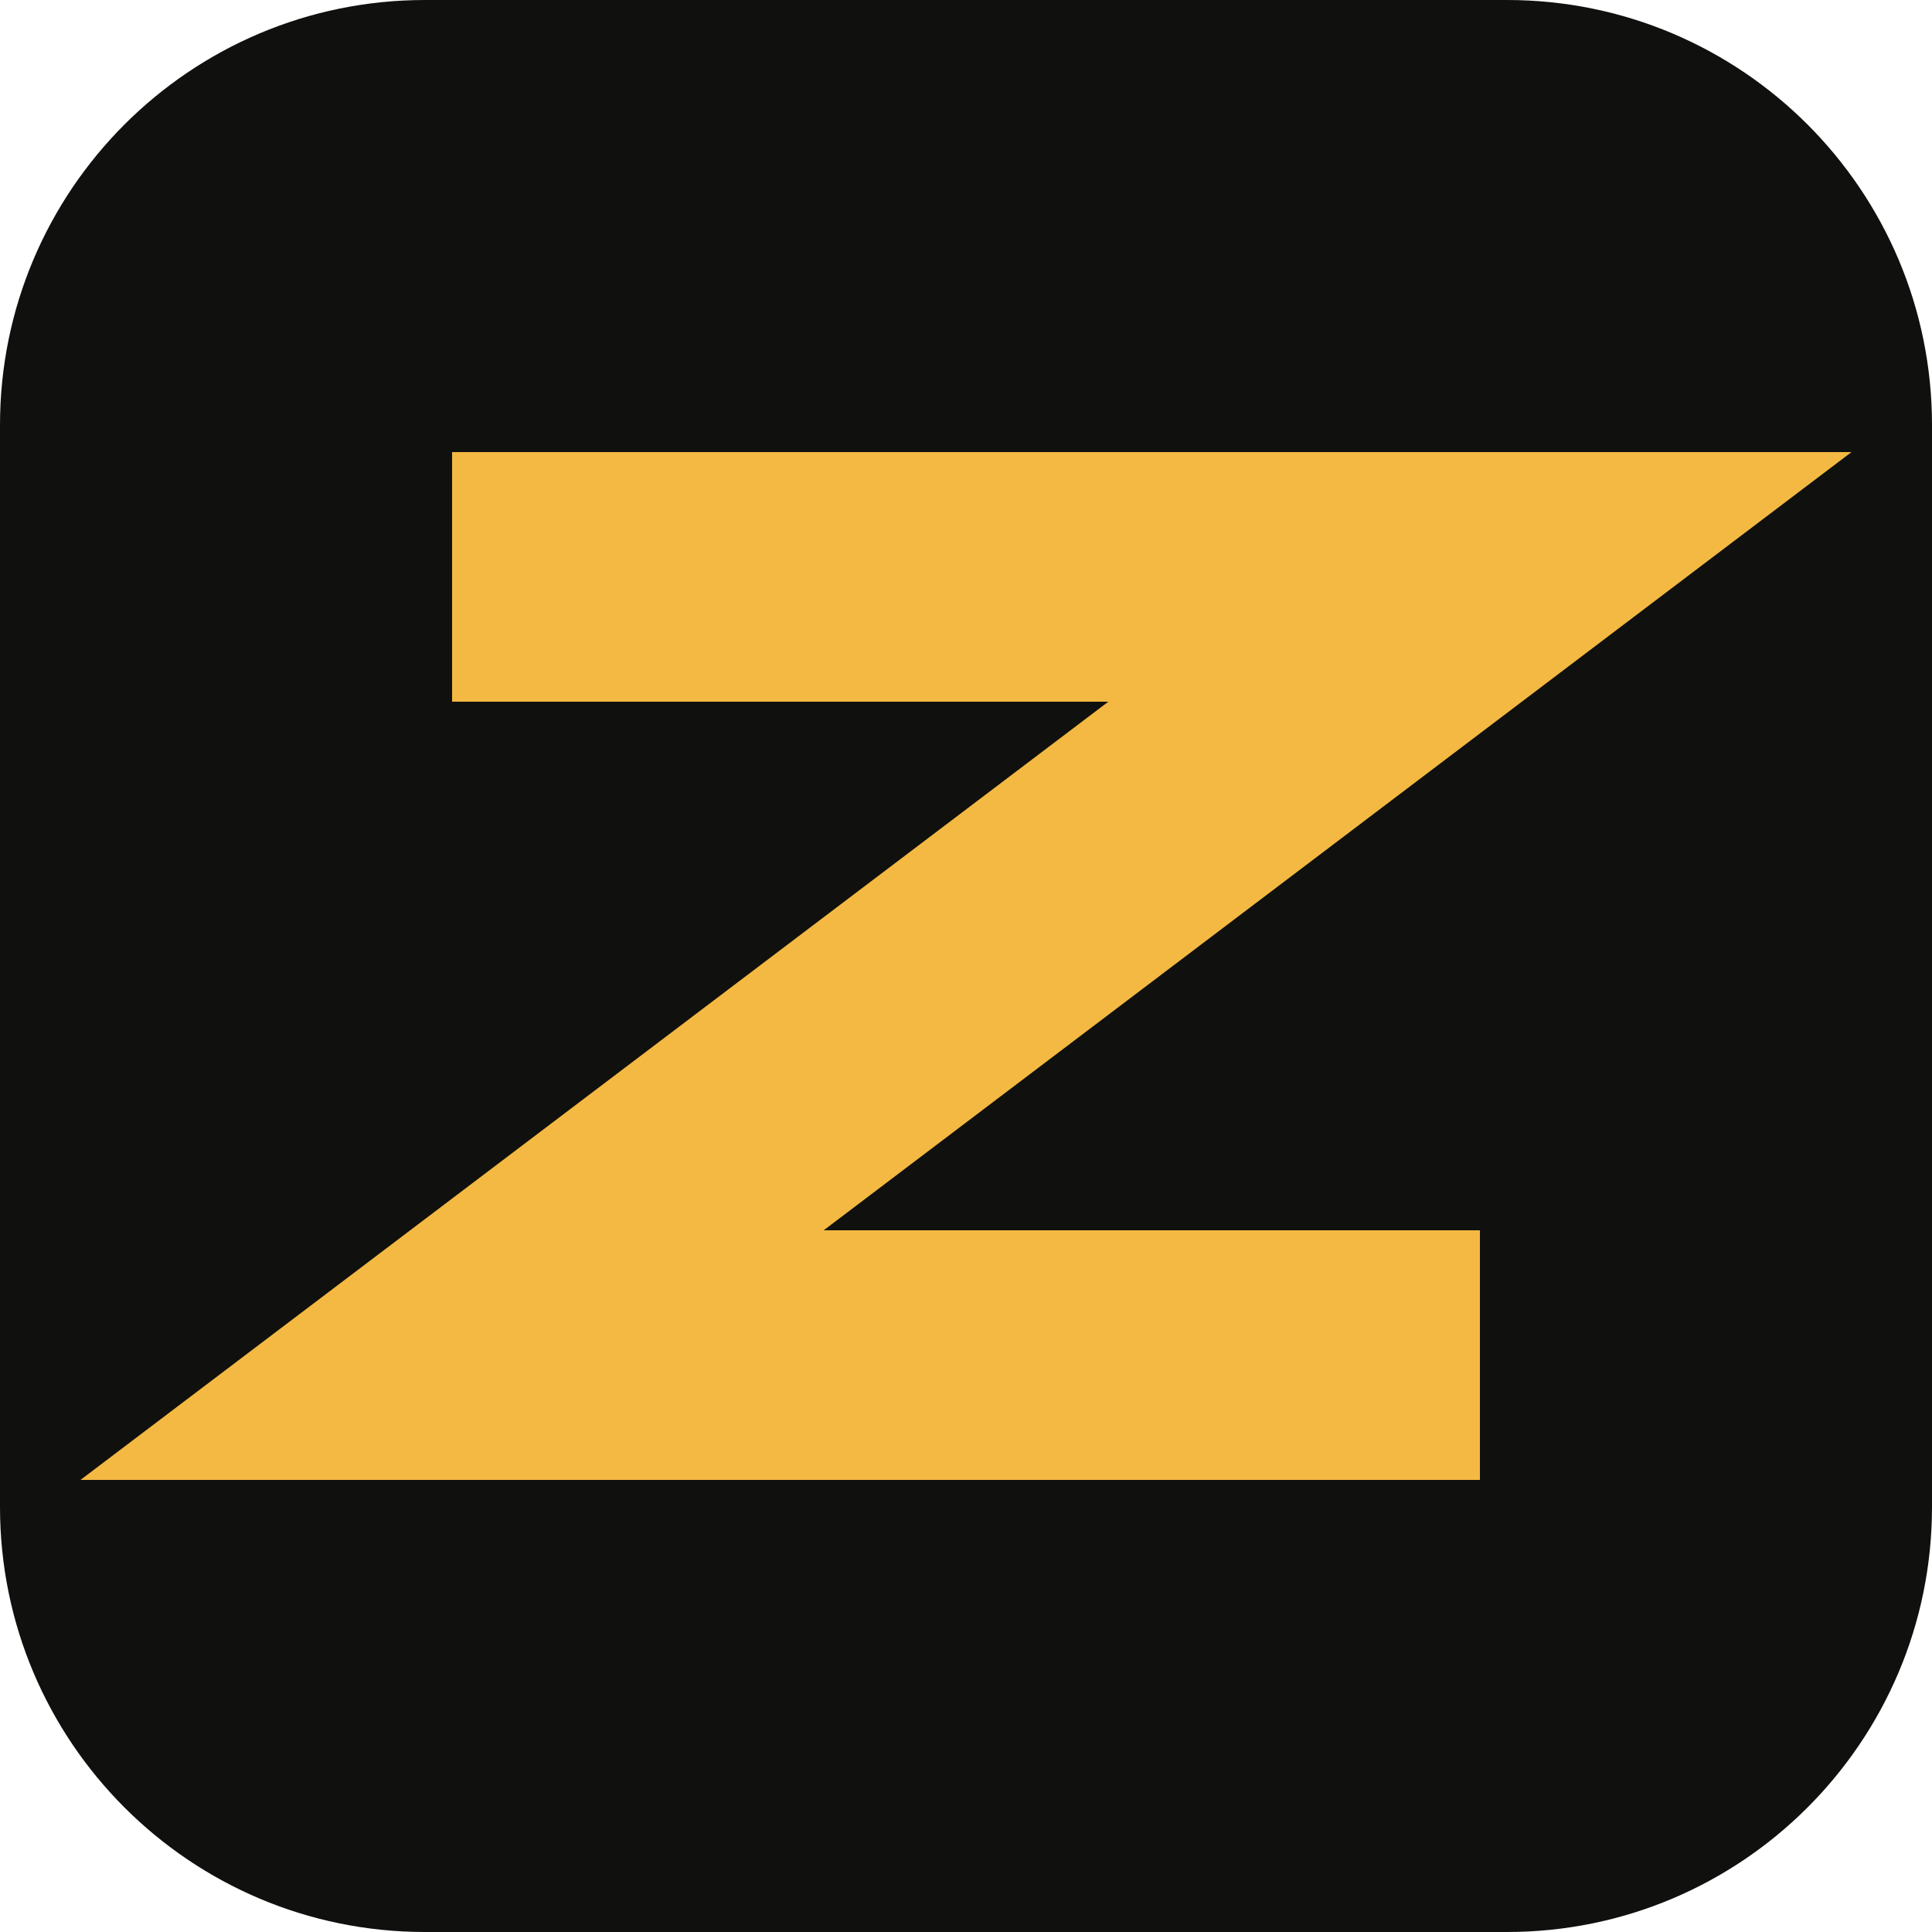
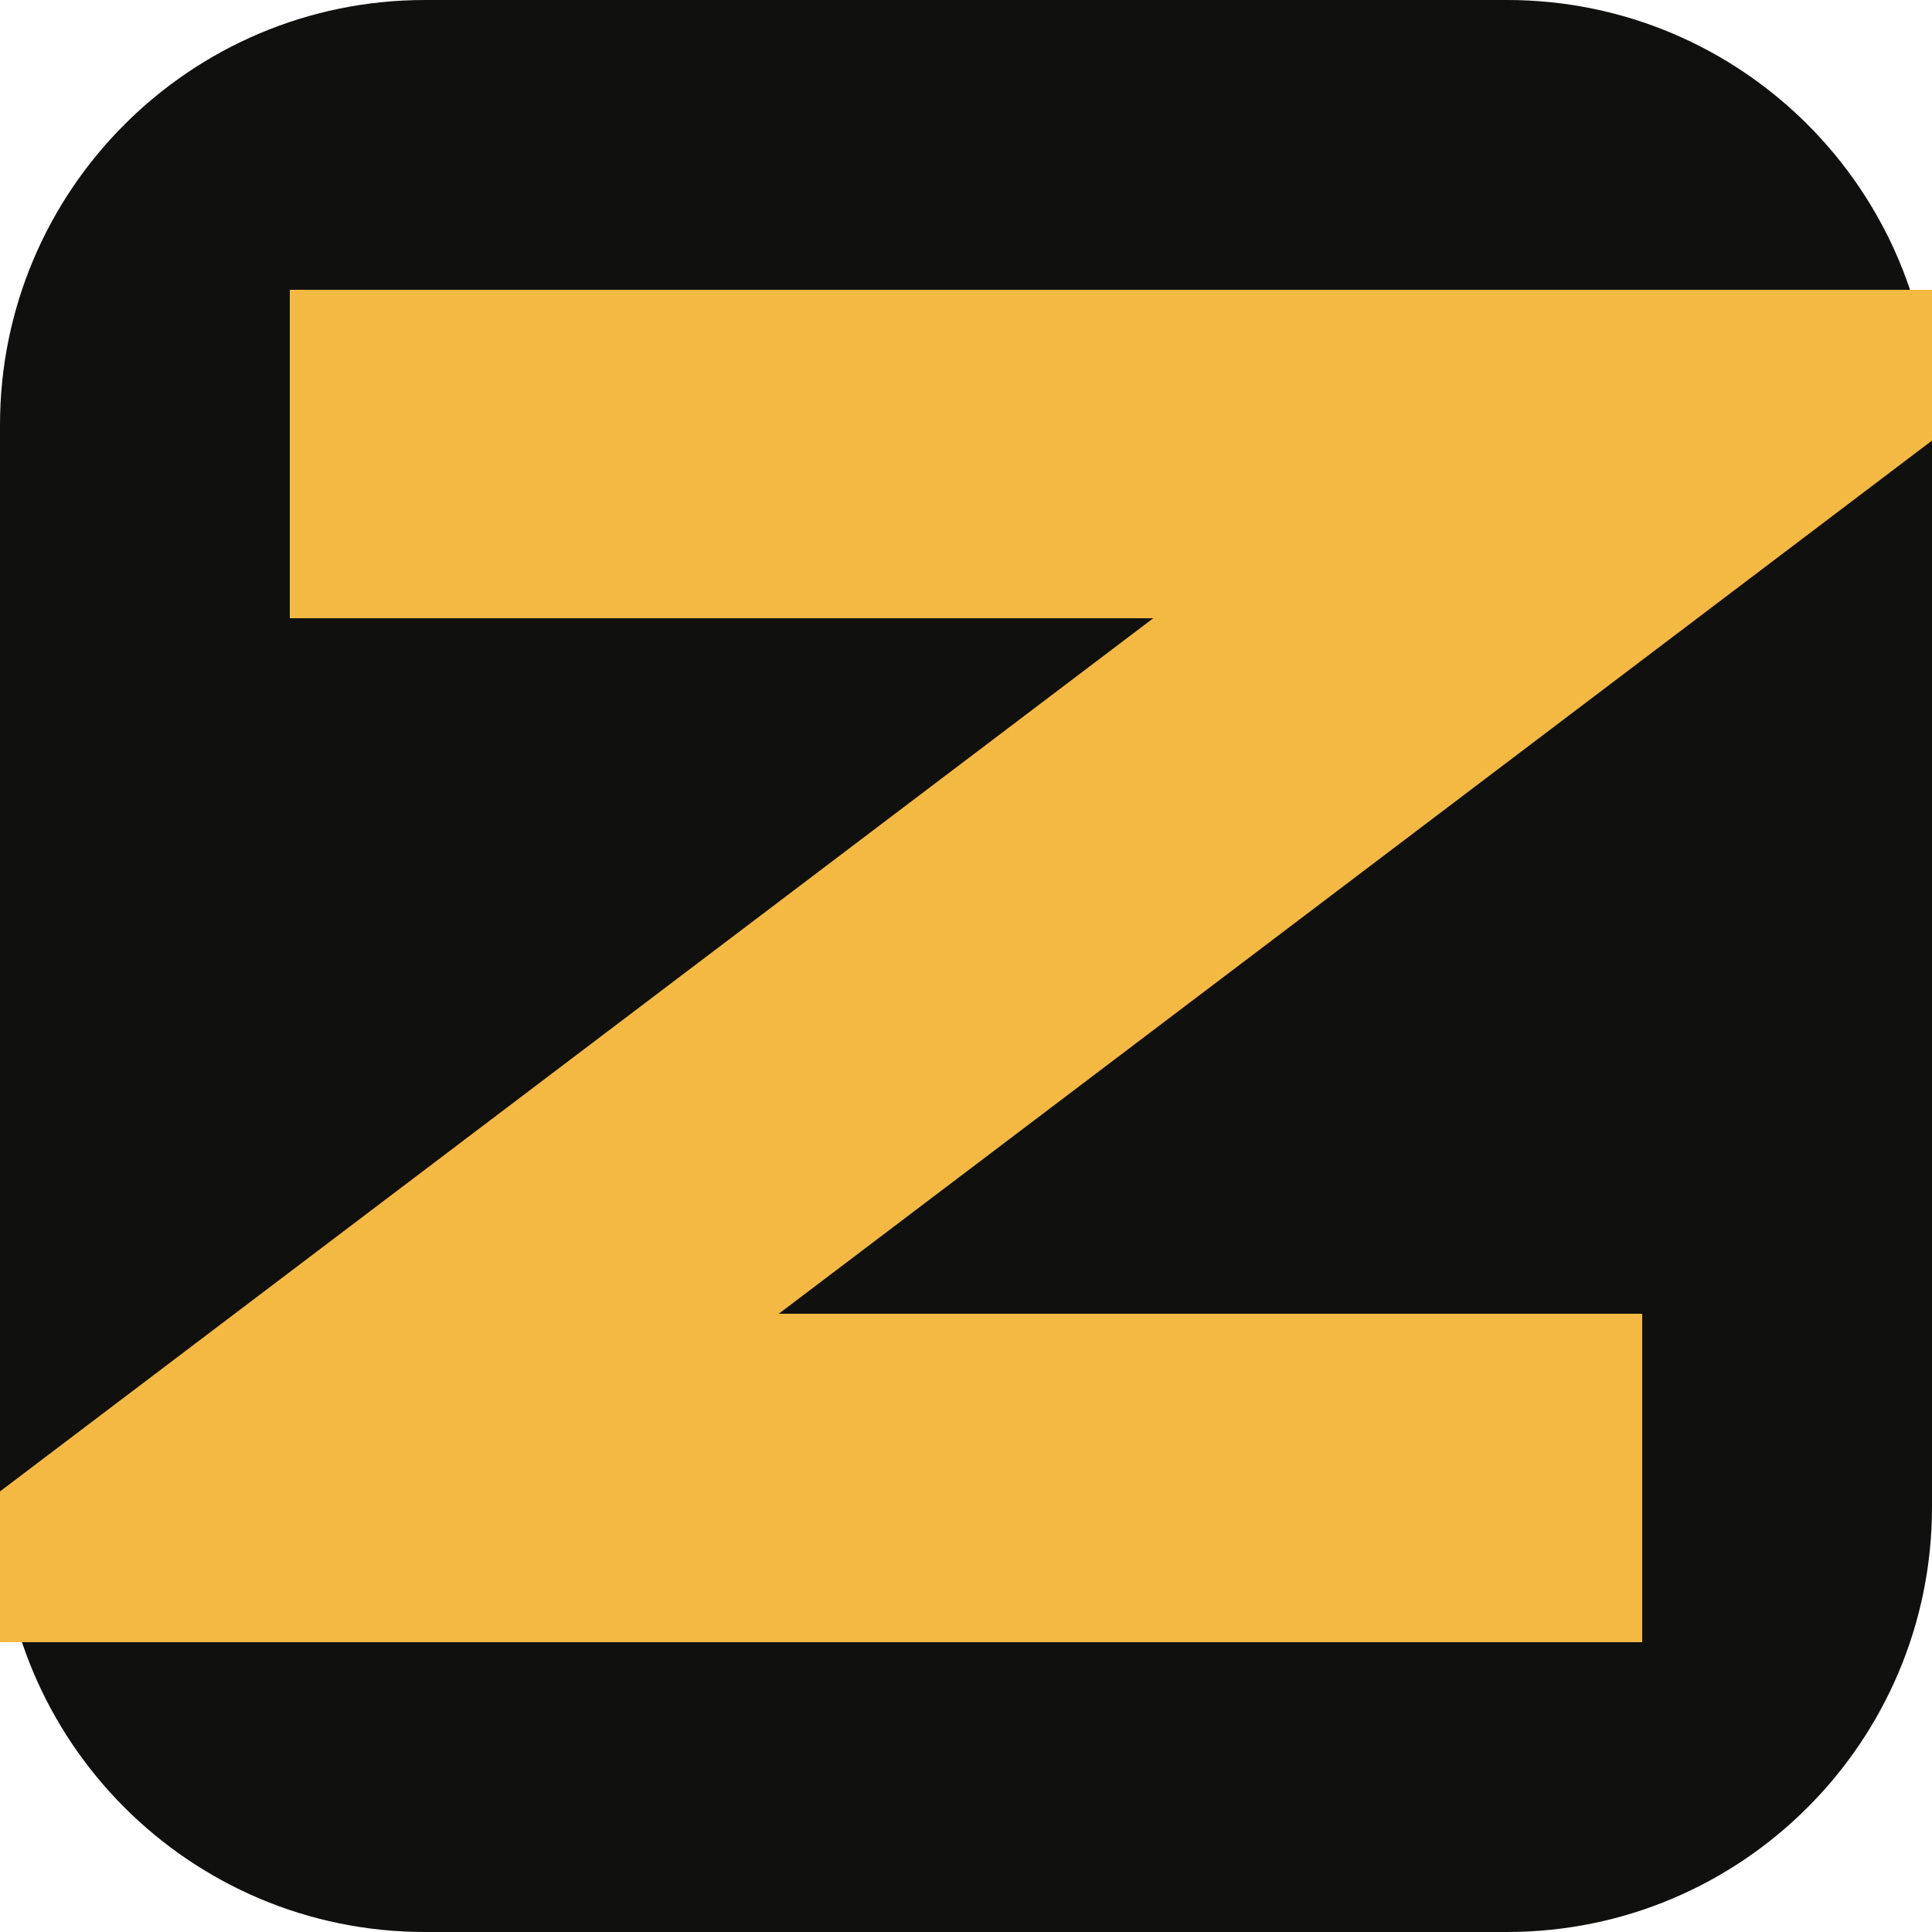
<svg xmlns="http://www.w3.org/2000/svg" viewBox="0 0 200 200">
  <rect width="200" height="200" rx="44" fill="#10100E" />
-   <g transform="translate(24,24) scale(0.76)">
-     <polyline points="30,47 170,47 30,153 170,153" fill="none" stroke-width="34" stroke-linejoin="miter" stroke-linecap="butt" stroke="#F4B942" />
-   </g>
+   <polyline points="30,47 170,47 30,153 170,153" fill="none" stroke-width="34" stroke-linejoin="miter" stroke-linecap="butt" stroke="#F4B942" />
</svg>
